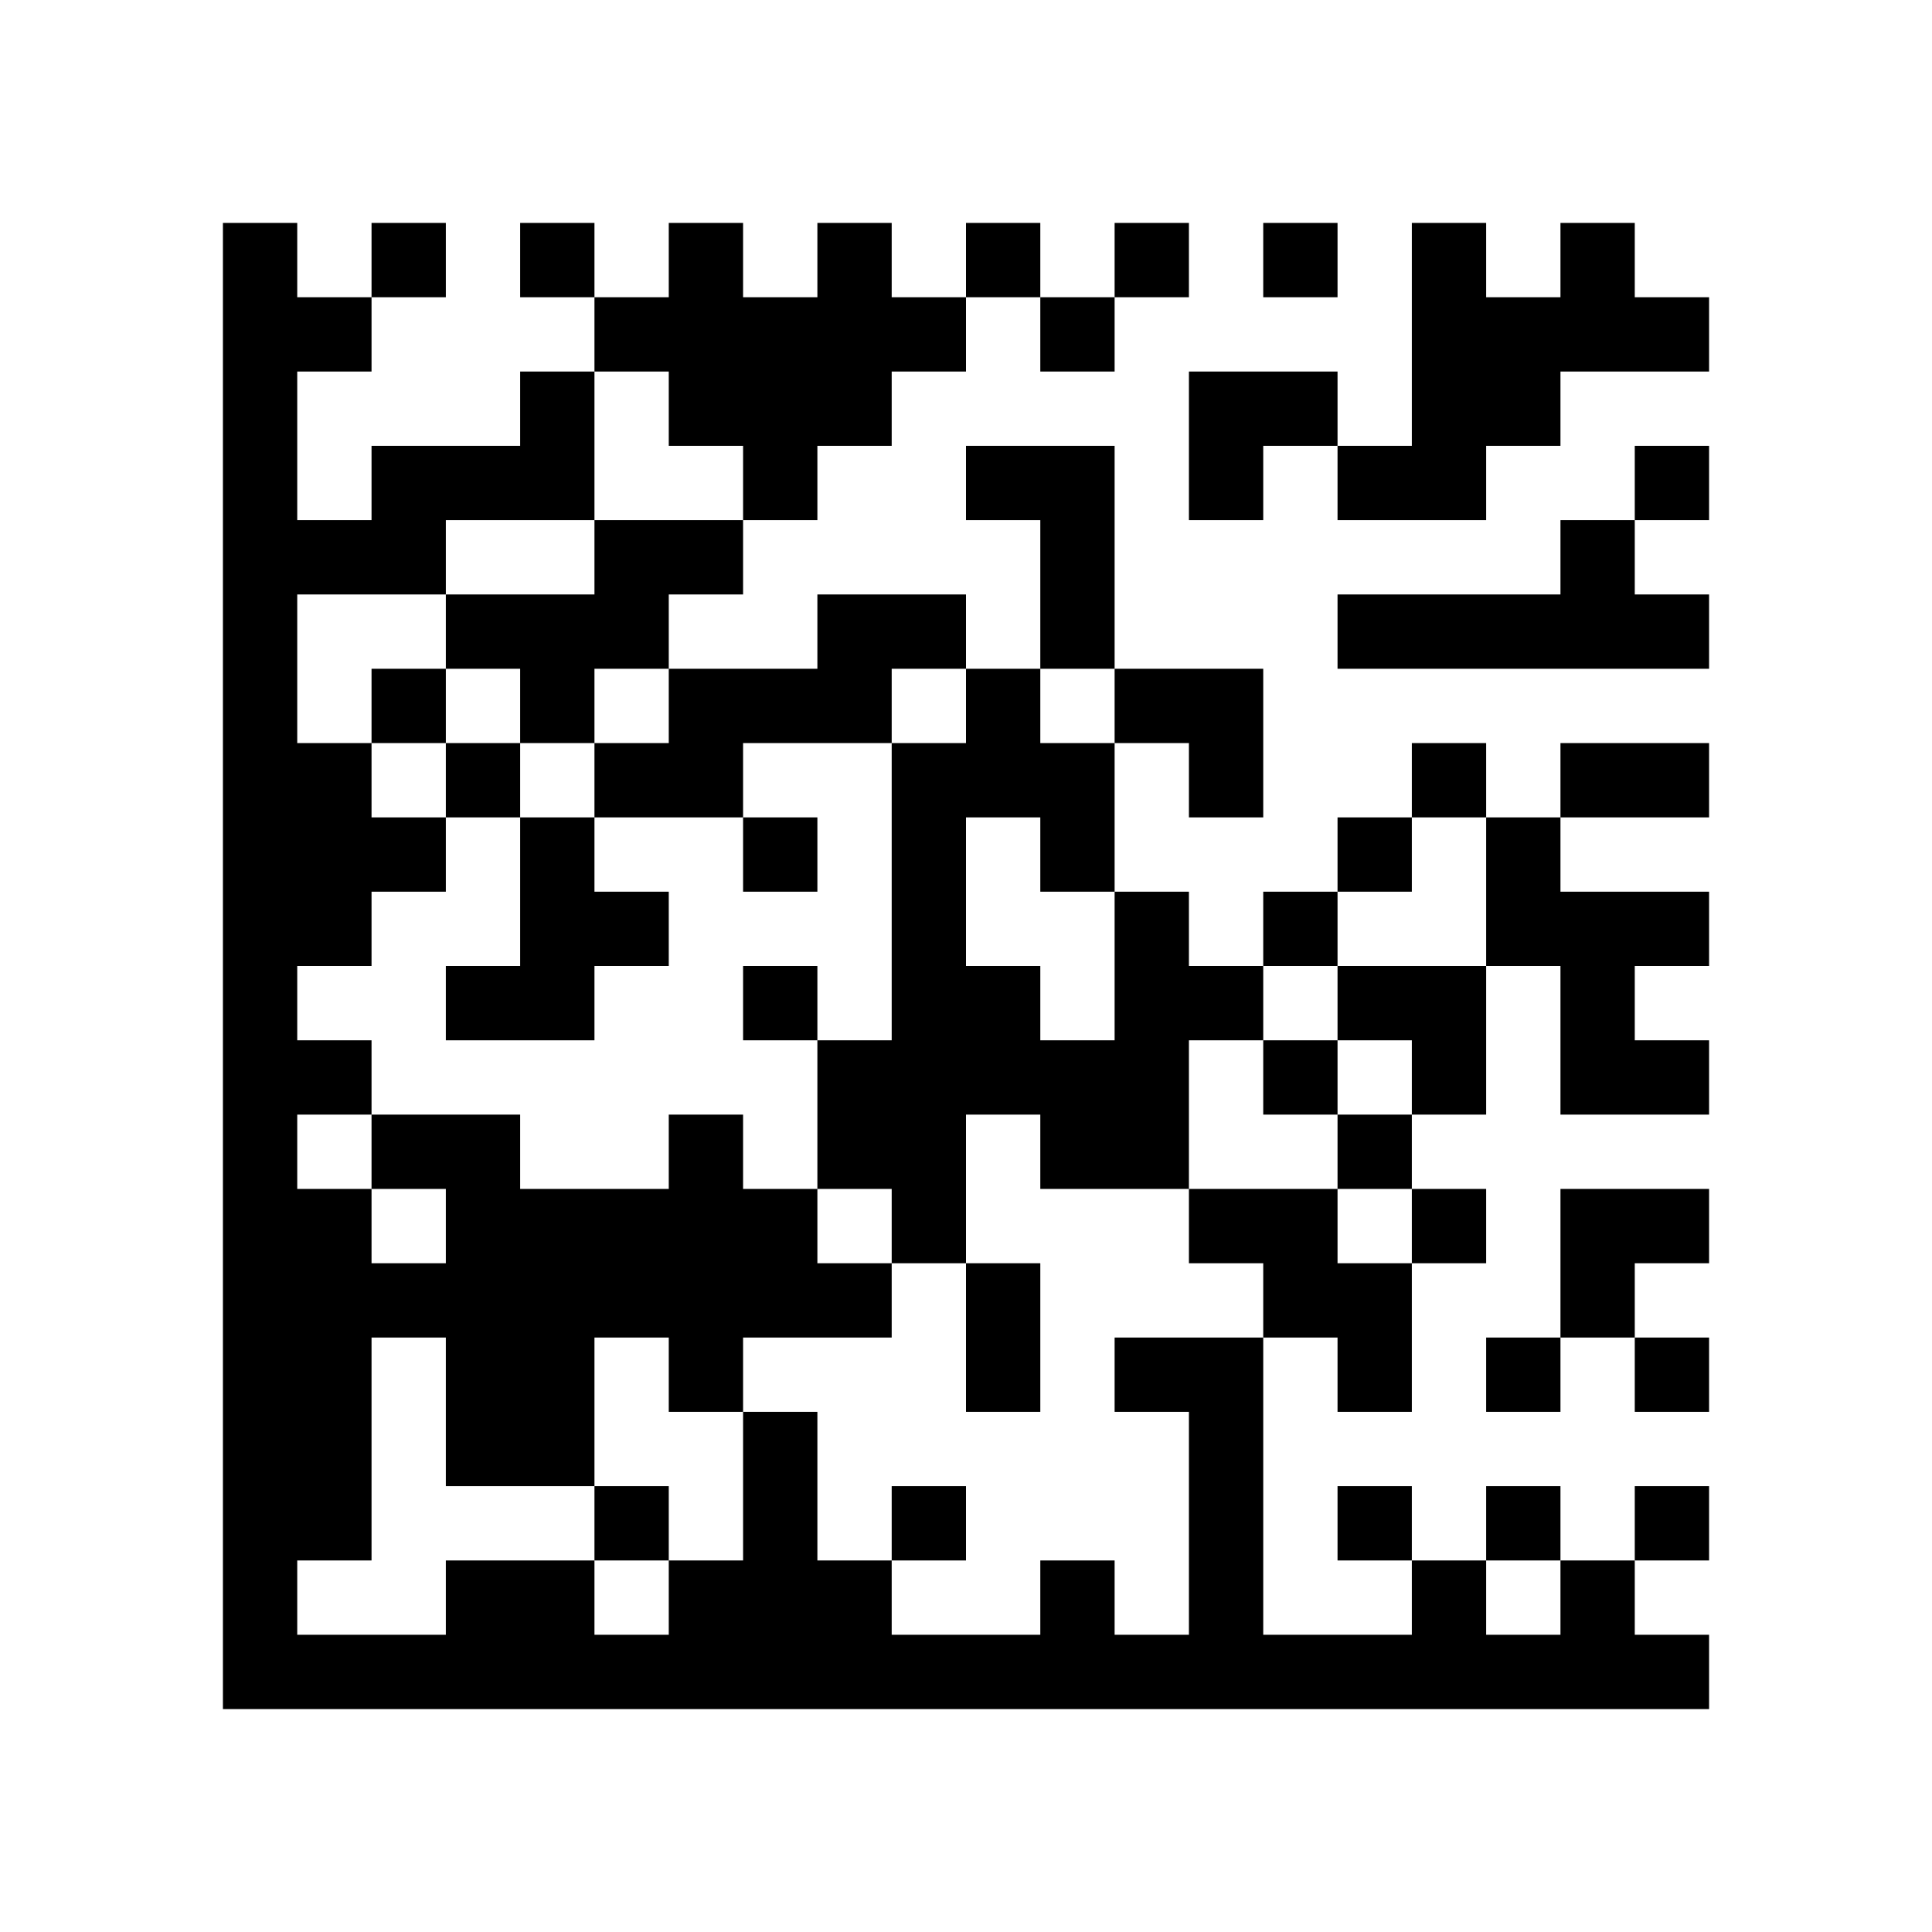
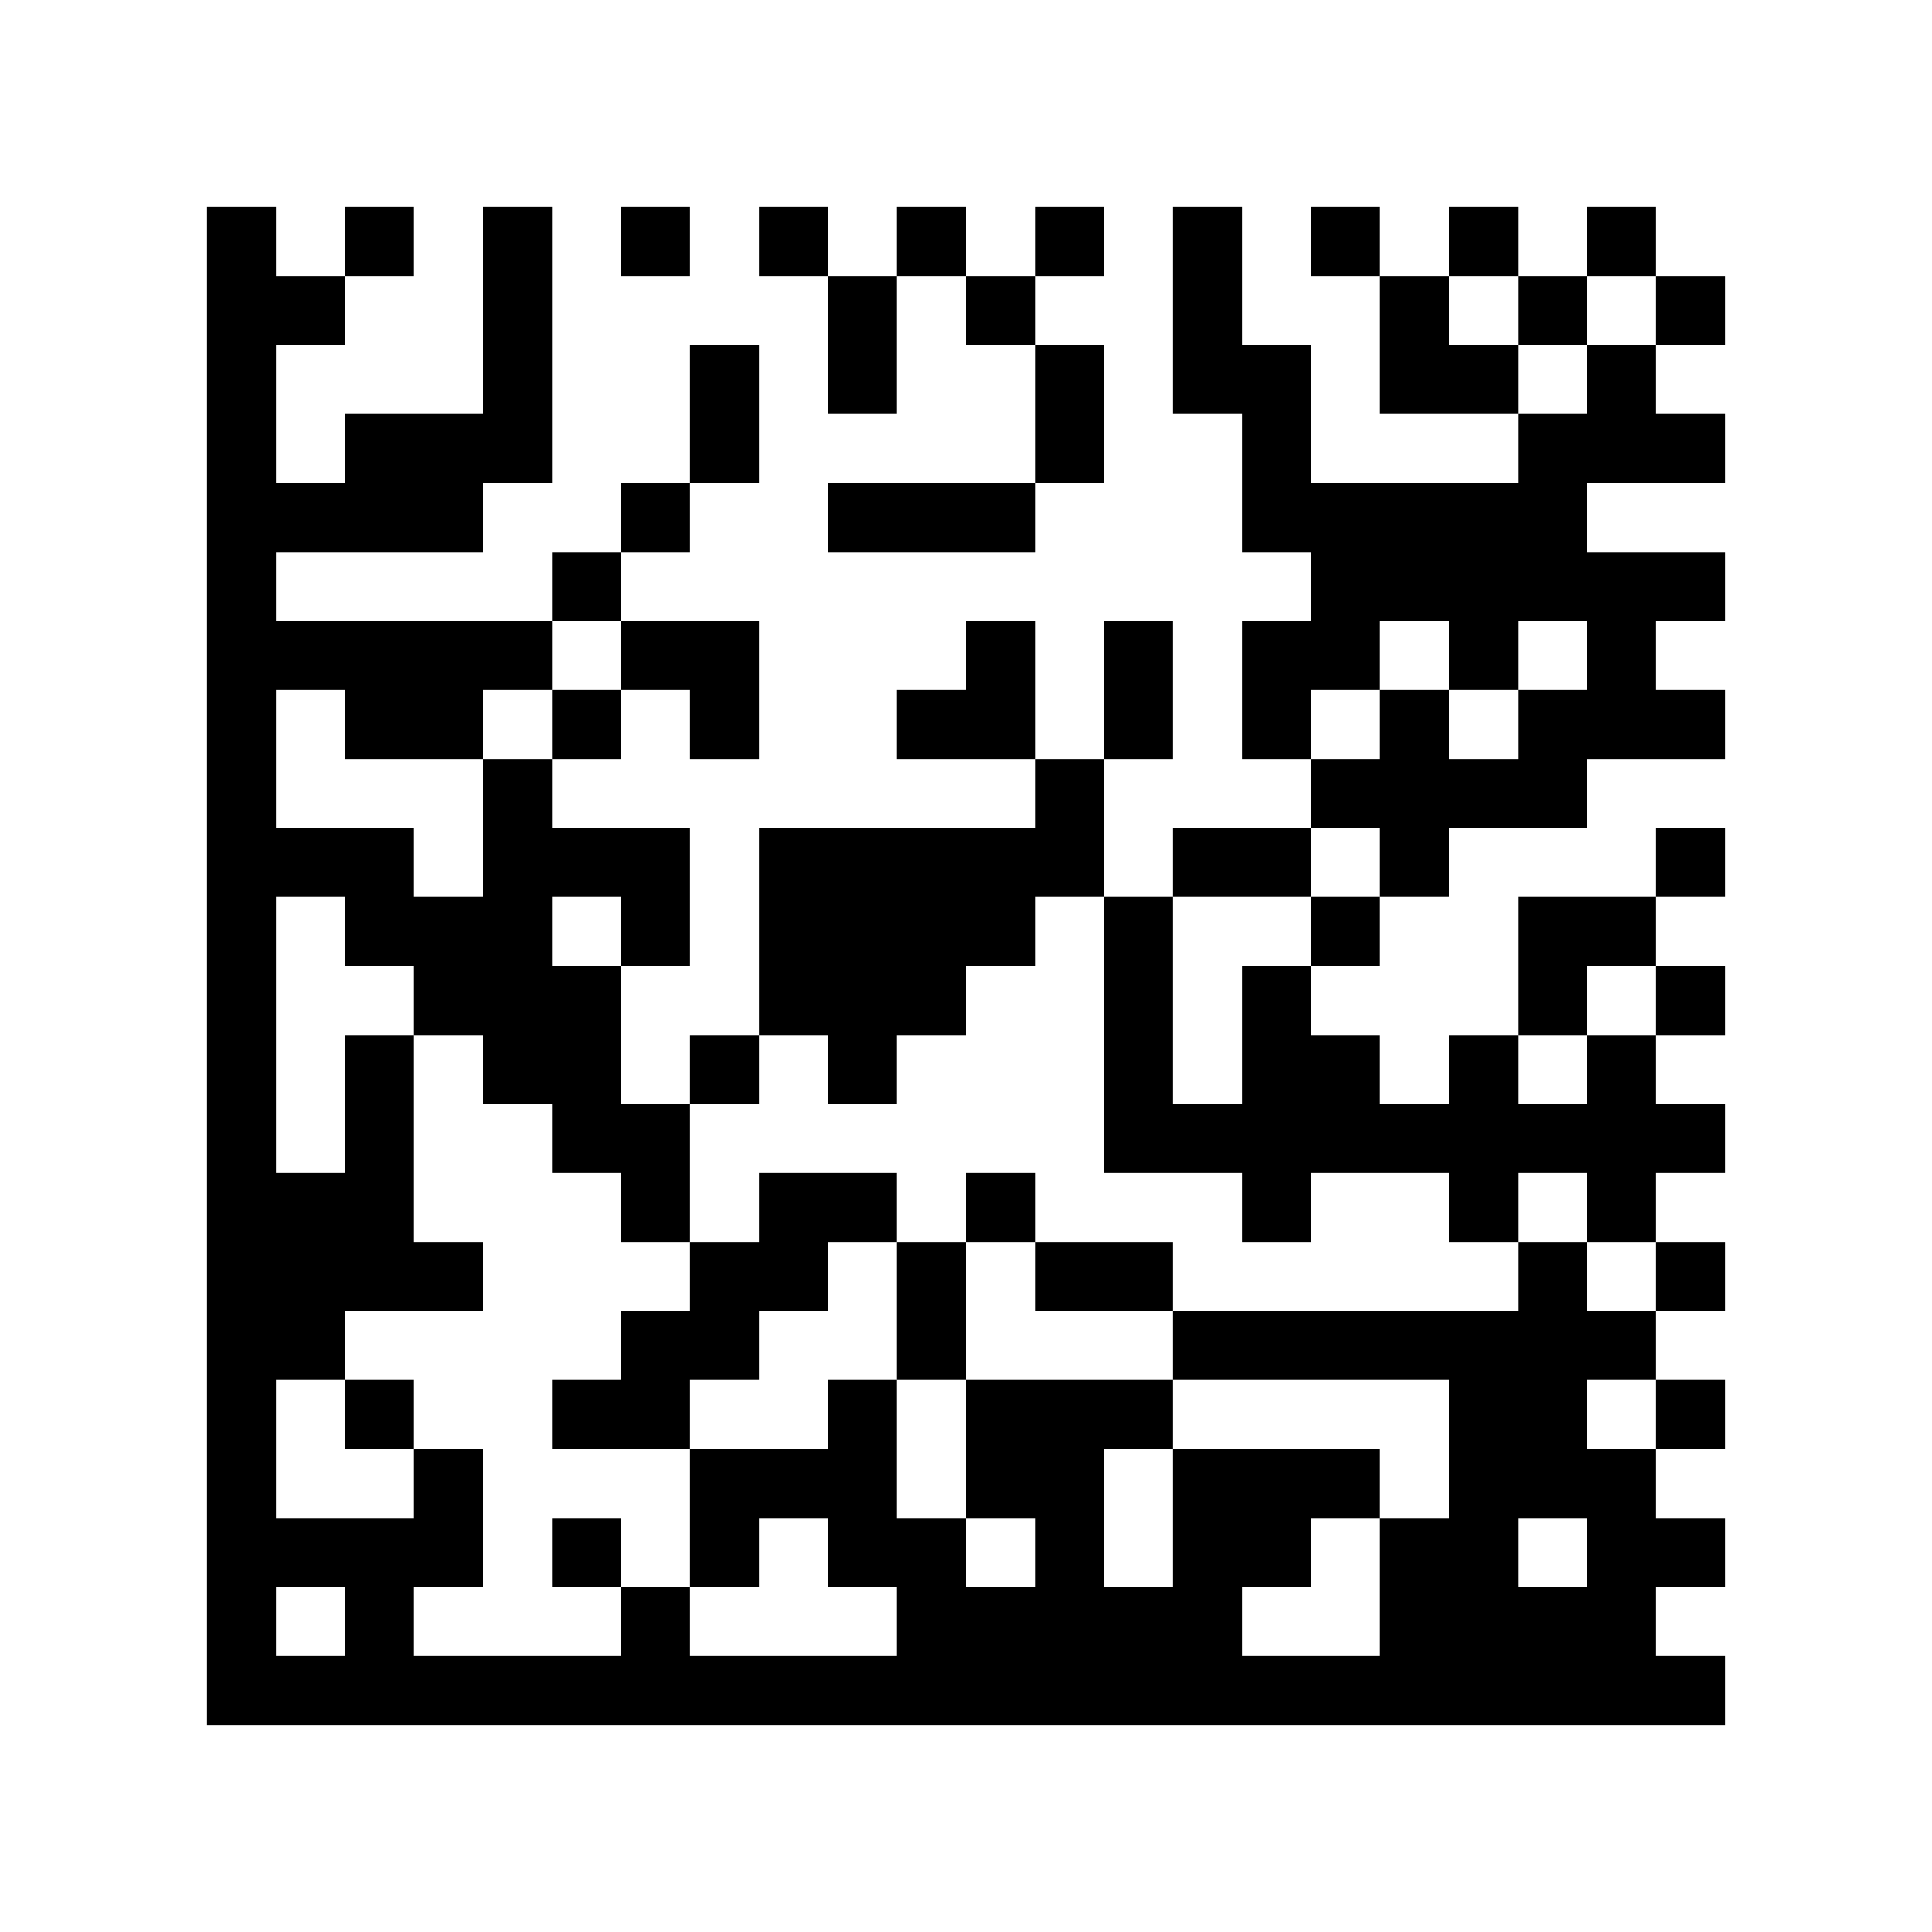
- <svg xmlns="http://www.w3.org/2000/svg" viewBox="0 0 156 156">
+ <svg xmlns="http://www.w3.org/2000/svg" viewBox="0 0 280 280">
  <rect width="100%" height="100%" fill="#FFFFFF" />
-   <path d="M18 138L138 138L138 132L132 132L132 126L126 126L126 132L120 132L120 126L114 126L114 132L102 132L102 108L90 108L90 114L96 114L96 132L90 132L90 126L84 126L84 132L72 132L72 126L66 126L66 114L60 114L60 126L54 126L54 132L48 132L48 126L36 126L36 132L24 132L24 126L30 126L30 108L36 108L36 120L48 120L48 108L54 108L54 114L60 114L60 108L72 108L72 102L66 102L66 96L60 96L60 90L54 90L54 96L42 96L42 90L30 90L30 96L36 96L36 102L30 102L30 96L24 96L24 90L30 90L30 84L24 84L24 78L30 78L30 72L36 72L36 66L30 66L30 60L24 60L24 48L36 48L36 42L48 42L48 30L42 30L42 36L30 36L30 42L24 42L24 30L30 30L30 24L24 24L24 18L18 18ZM48 126L54 126L54 120L48 120ZM72 126L78 126L78 120L72 120ZM108 126L114 126L114 120L108 120ZM120 126L126 126L126 120L120 120ZM132 126L138 126L138 120L132 120ZM78 114L84 114L84 102L78 102ZM108 114L114 114L114 102L108 102L108 96L96 96L96 102L102 102L102 108L108 108ZM120 114L126 114L126 108L120 108ZM132 114L138 114L138 108L132 108ZM126 108L132 108L132 102L138 102L138 96L126 96ZM72 102L78 102L78 90L84 90L84 96L96 96L96 84L102 84L102 78L96 78L96 72L90 72L90 84L84 84L84 78L78 78L78 66L84 66L84 72L90 72L90 60L84 60L84 54L78 54L78 60L72 60L72 84L66 84L66 96L72 96ZM114 102L120 102L120 96L114 96ZM108 96L114 96L114 90L108 90ZM102 90L108 90L108 84L102 84ZM114 90L120 90L120 78L108 78L108 84L114 84ZM126 90L138 90L138 84L132 84L132 78L138 78L138 72L126 72L126 66L120 66L120 78L126 78ZM36 84L48 84L48 78L54 78L54 72L48 72L48 66L42 66L42 78L36 78ZM60 84L66 84L66 78L60 78ZM102 78L108 78L108 72L102 72ZM60 72L66 72L66 66L60 66ZM108 72L114 72L114 66L108 66ZM36 66L42 66L42 60L36 60ZM48 66L60 66L60 60L72 60L72 54L78 54L78 48L66 48L66 54L54 54L54 60L48 60ZM96 66L102 66L102 54L90 54L90 60L96 60ZM114 66L120 66L120 60L114 60ZM126 66L138 66L138 60L126 60ZM30 60L36 60L36 54L30 54ZM42 60L48 60L48 54L54 54L54 48L60 48L60 42L48 42L48 48L36 48L36 54L42 54ZM84 54L90 54L90 36L78 36L78 42L84 42ZM108 54L138 54L138 48L132 48L132 42L126 42L126 48L108 48ZM60 42L66 42L66 36L72 36L72 30L78 30L78 24L72 24L72 18L66 18L66 24L60 24L60 18L54 18L54 24L48 24L48 30L54 30L54 36L60 36ZM96 42L102 42L102 36L108 36L108 30L96 30ZM108 42L120 42L120 36L126 36L126 30L138 30L138 24L132 24L132 18L126 18L126 24L120 24L120 18L114 18L114 36L108 36ZM132 42L138 42L138 36L132 36ZM84 30L90 30L90 24L84 24ZM30 24L36 24L36 18L30 18ZM42 24L48 24L48 18L42 18ZM78 24L84 24L84 18L78 18ZM90 24L96 24L96 18L90 18ZM102 24L108 24L108 18L102 18Z" fill="#000000" fill-rule="evenodd" />
+   <path d="M30 250L250 250L250 240L240 240L240 230L250 230L250 220L240 220L240 210L230 210L230 200L240 200L240 190L230 190L230 180L220 180L220 190L170 190L170 200L210 200L210 220L200 220L200 240L180 240L180 230L190 230L190 220L200 220L200 210L170 210L170 230L160 230L160 210L170 210L170 200L140 200L140 220L150 220L150 230L140 230L140 220L130 220L130 200L120 200L120 210L100 210L100 230L110 230L110 220L120 220L120 230L130 230L130 240L100 240L100 230L90 230L90 240L60 240L60 230L70 230L70 210L60 210L60 220L40 220L40 200L50 200L50 190L70 190L70 180L60 180L60 150L50 150L50 170L40 170L40 130L50 130L50 140L60 140L60 150L70 150L70 160L80 160L80 170L90 170L90 180L100 180L100 160L90 160L90 140L80 140L80 130L90 130L90 140L100 140L100 120L80 120L80 110L70 110L70 130L60 130L60 120L40 120L40 100L50 100L50 110L70 110L70 100L80 100L80 90L40 90L40 80L70 80L70 70L80 70L80 30L70 30L70 60L50 60L50 70L40 70L40 50L50 50L50 40L40 40L40 30L30 30ZM40 240L40 230L50 230L50 240ZM80 230L90 230L90 220L80 220ZM220 230L220 220L230 220L230 230ZM50 210L60 210L60 200L50 200ZM80 210L100 210L100 200L110 200L110 190L120 190L120 180L130 180L130 170L110 170L110 180L100 180L100 190L90 190L90 200L80 200ZM240 210L250 210L250 200L240 200ZM130 200L140 200L140 180L130 180ZM150 190L170 190L170 180L150 180ZM240 190L250 190L250 180L240 180ZM140 180L150 180L150 170L140 170ZM180 180L190 180L190 170L210 170L210 180L220 180L220 170L230 170L230 180L240 180L240 170L250 170L250 160L240 160L240 150L230 150L230 160L220 160L220 150L210 150L210 160L200 160L200 150L190 150L190 140L180 140L180 160L170 160L170 130L160 130L160 170L180 170ZM100 160L110 160L110 150L100 150ZM120 160L130 160L130 150L140 150L140 140L150 140L150 130L160 130L160 110L150 110L150 120L110 120L110 150L120 150ZM220 150L230 150L230 140L240 140L240 130L220 130ZM240 150L250 150L250 140L240 140ZM190 140L200 140L200 130L190 130ZM170 130L190 130L190 120L170 120ZM200 130L210 130L210 120L230 120L230 110L250 110L250 100L240 100L240 90L250 90L250 80L230 80L230 70L250 70L250 60L240 60L240 50L230 50L230 60L220 60L220 70L190 70L190 50L180 50L180 30L170 30L170 60L180 60L180 80L190 80L190 90L180 90L180 110L190 110L190 100L200 100L200 90L210 90L210 100L220 100L220 90L230 90L230 100L220 100L220 110L210 110L210 100L200 100L200 110L190 110L190 120L200 120ZM240 130L250 130L250 120L240 120ZM80 110L90 110L90 100L80 100ZM100 110L110 110L110 90L90 90L90 100L100 100ZM130 110L150 110L150 90L140 90L140 100L130 100ZM160 110L170 110L170 90L160 90ZM80 90L90 90L90 80L80 80ZM90 80L100 80L100 70L90 70ZM120 80L150 80L150 70L120 70ZM100 70L110 70L110 50L100 50ZM150 70L160 70L160 50L150 50ZM120 60L130 60L130 40L120 40ZM200 60L220 60L220 50L210 50L210 40L200 40ZM140 50L150 50L150 40L140 40ZM220 50L230 50L230 40L220 40ZM240 50L250 50L250 40L240 40ZM50 40L60 40L60 30L50 30ZM90 40L100 40L100 30L90 30ZM110 40L120 40L120 30L110 30ZM130 40L140 40L140 30L130 30ZM150 40L160 40L160 30L150 30ZM190 40L200 40L200 30L190 30ZM210 40L220 40L220 30L210 30ZM230 40L240 40L240 30L230 30Z" fill="#000000" fill-rule="evenodd" />
</svg>
